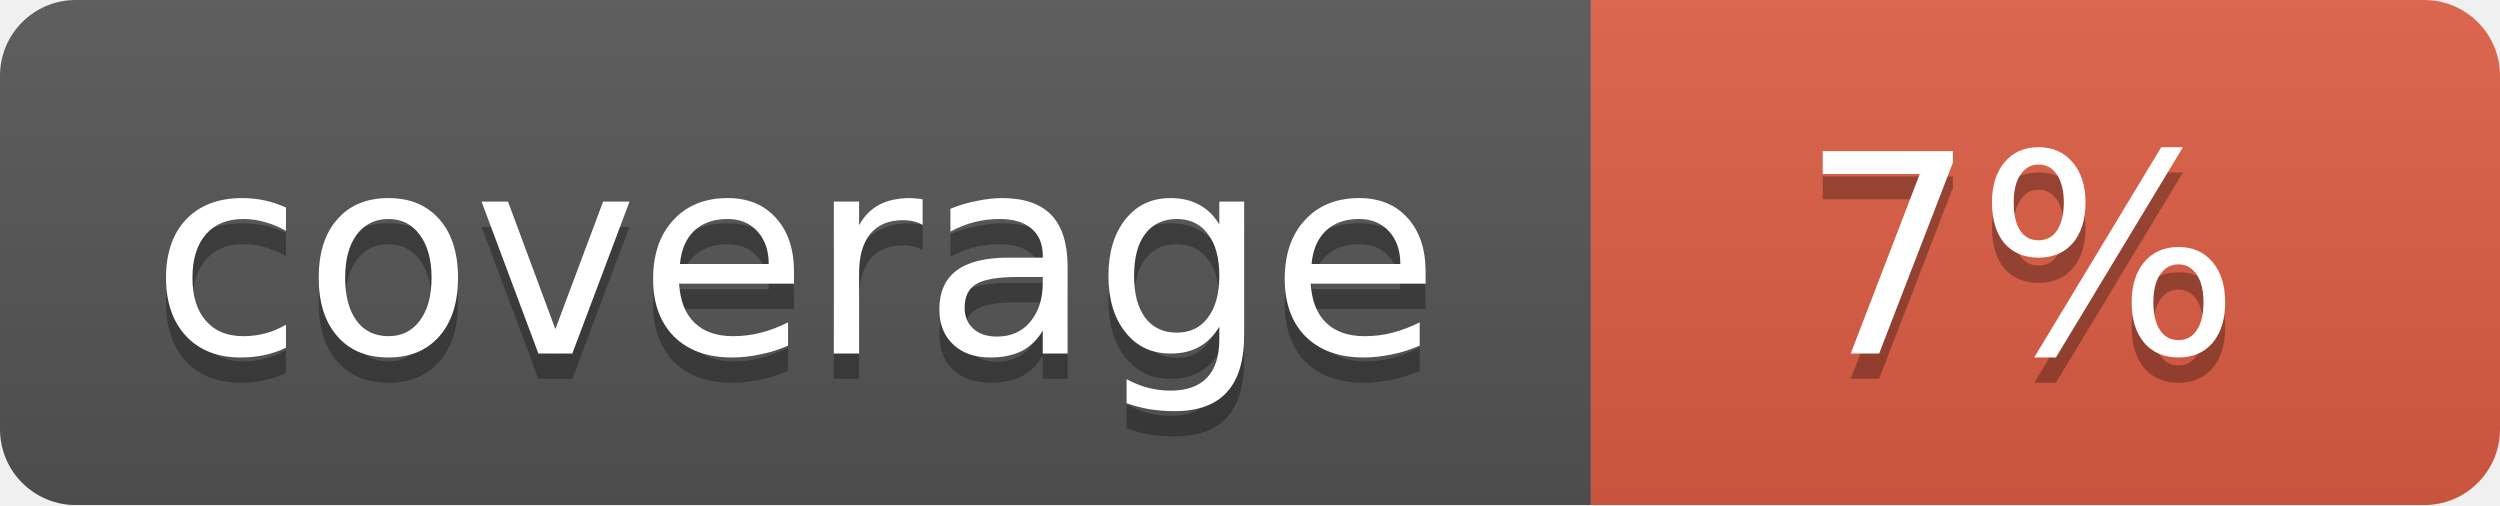
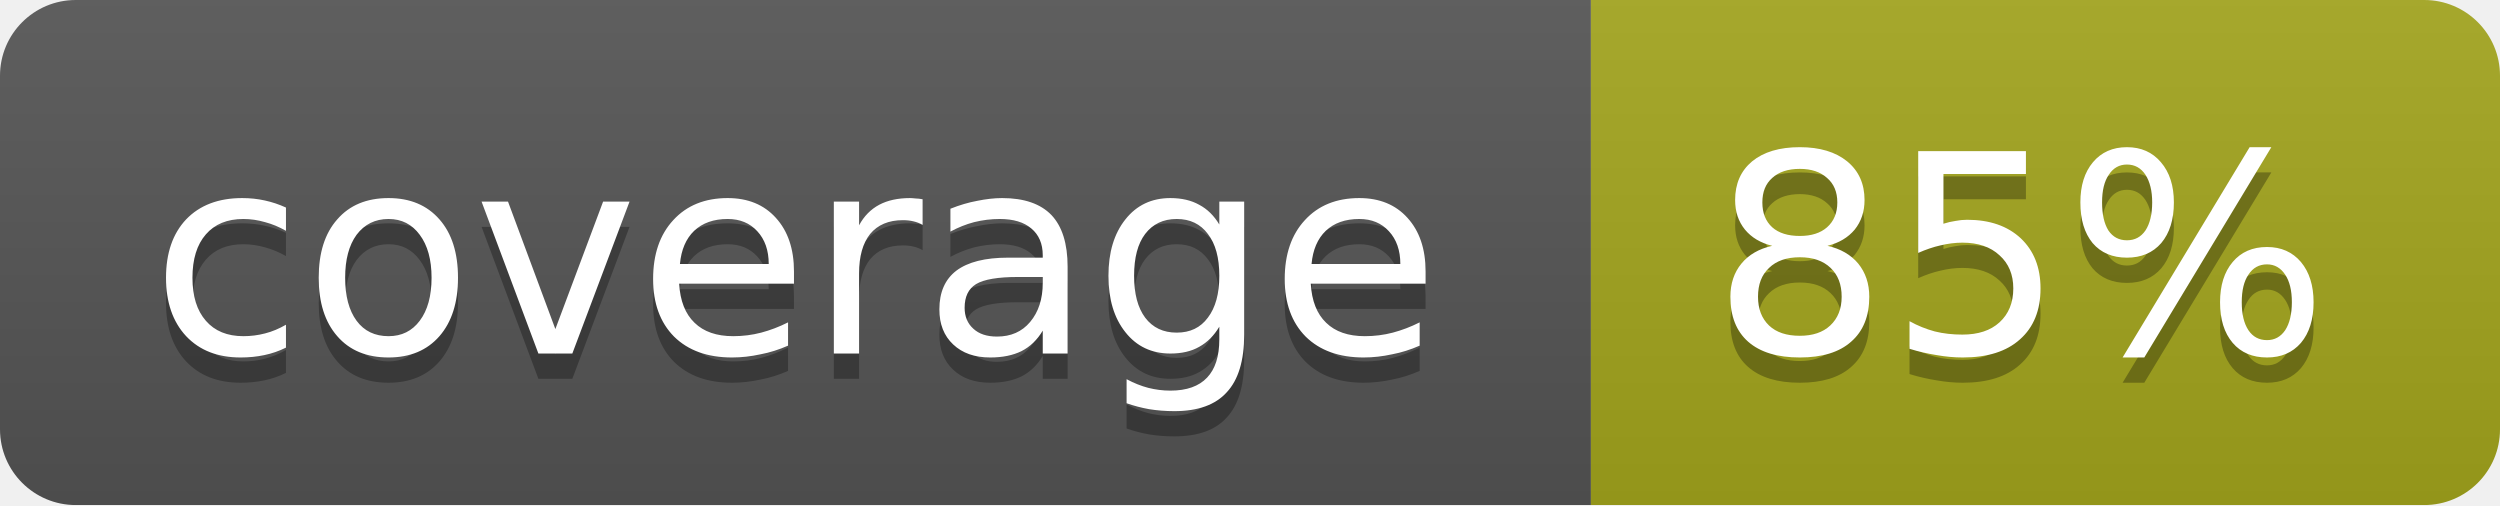
<svg xmlns="http://www.w3.org/2000/svg" width="99" height="20">
  <linearGradient id="b" x2="0" y2="100%">
    <stop offset="0" stop-color="#bbb" stop-opacity=".1" />
    <stop offset="1" stop-opacity=".1" />
  </linearGradient>
  <mask id="a">
    <rect width="99" height="20" rx="3" fill="#fff" />
  </mask>
  <g mask="url(#a)">
    <path fill="#555" d="M0 0h63v20H0z" />
-     <path fill="#e05d44" d="M63 0h36v20H63z" />
+     <path fill="#a4a61d" d="M63 0h36v20H63z" />
    <path fill="url(#b)" d="M0 0h99v20H0z" />
  </g>
  <g fill="#fff" text-anchor="middle" font-family="DejaVu Sans,Verdana,Geneva,sans-serif" font-size="11">
    <text x="31.5" y="15" fill="#010101" fill-opacity=".3">coverage</text>
    <text x="31.5" y="14">coverage</text>
-     <text x="80" y="15" fill="#010101" fill-opacity=".3">7%</text>
-     <text x="80" y="14">7%</text>
+     <text x="80" y="15" fill="#010101" fill-opacity=".3">85%</text>
+     <text x="80" y="14">85%</text>
  </g>
</svg>
